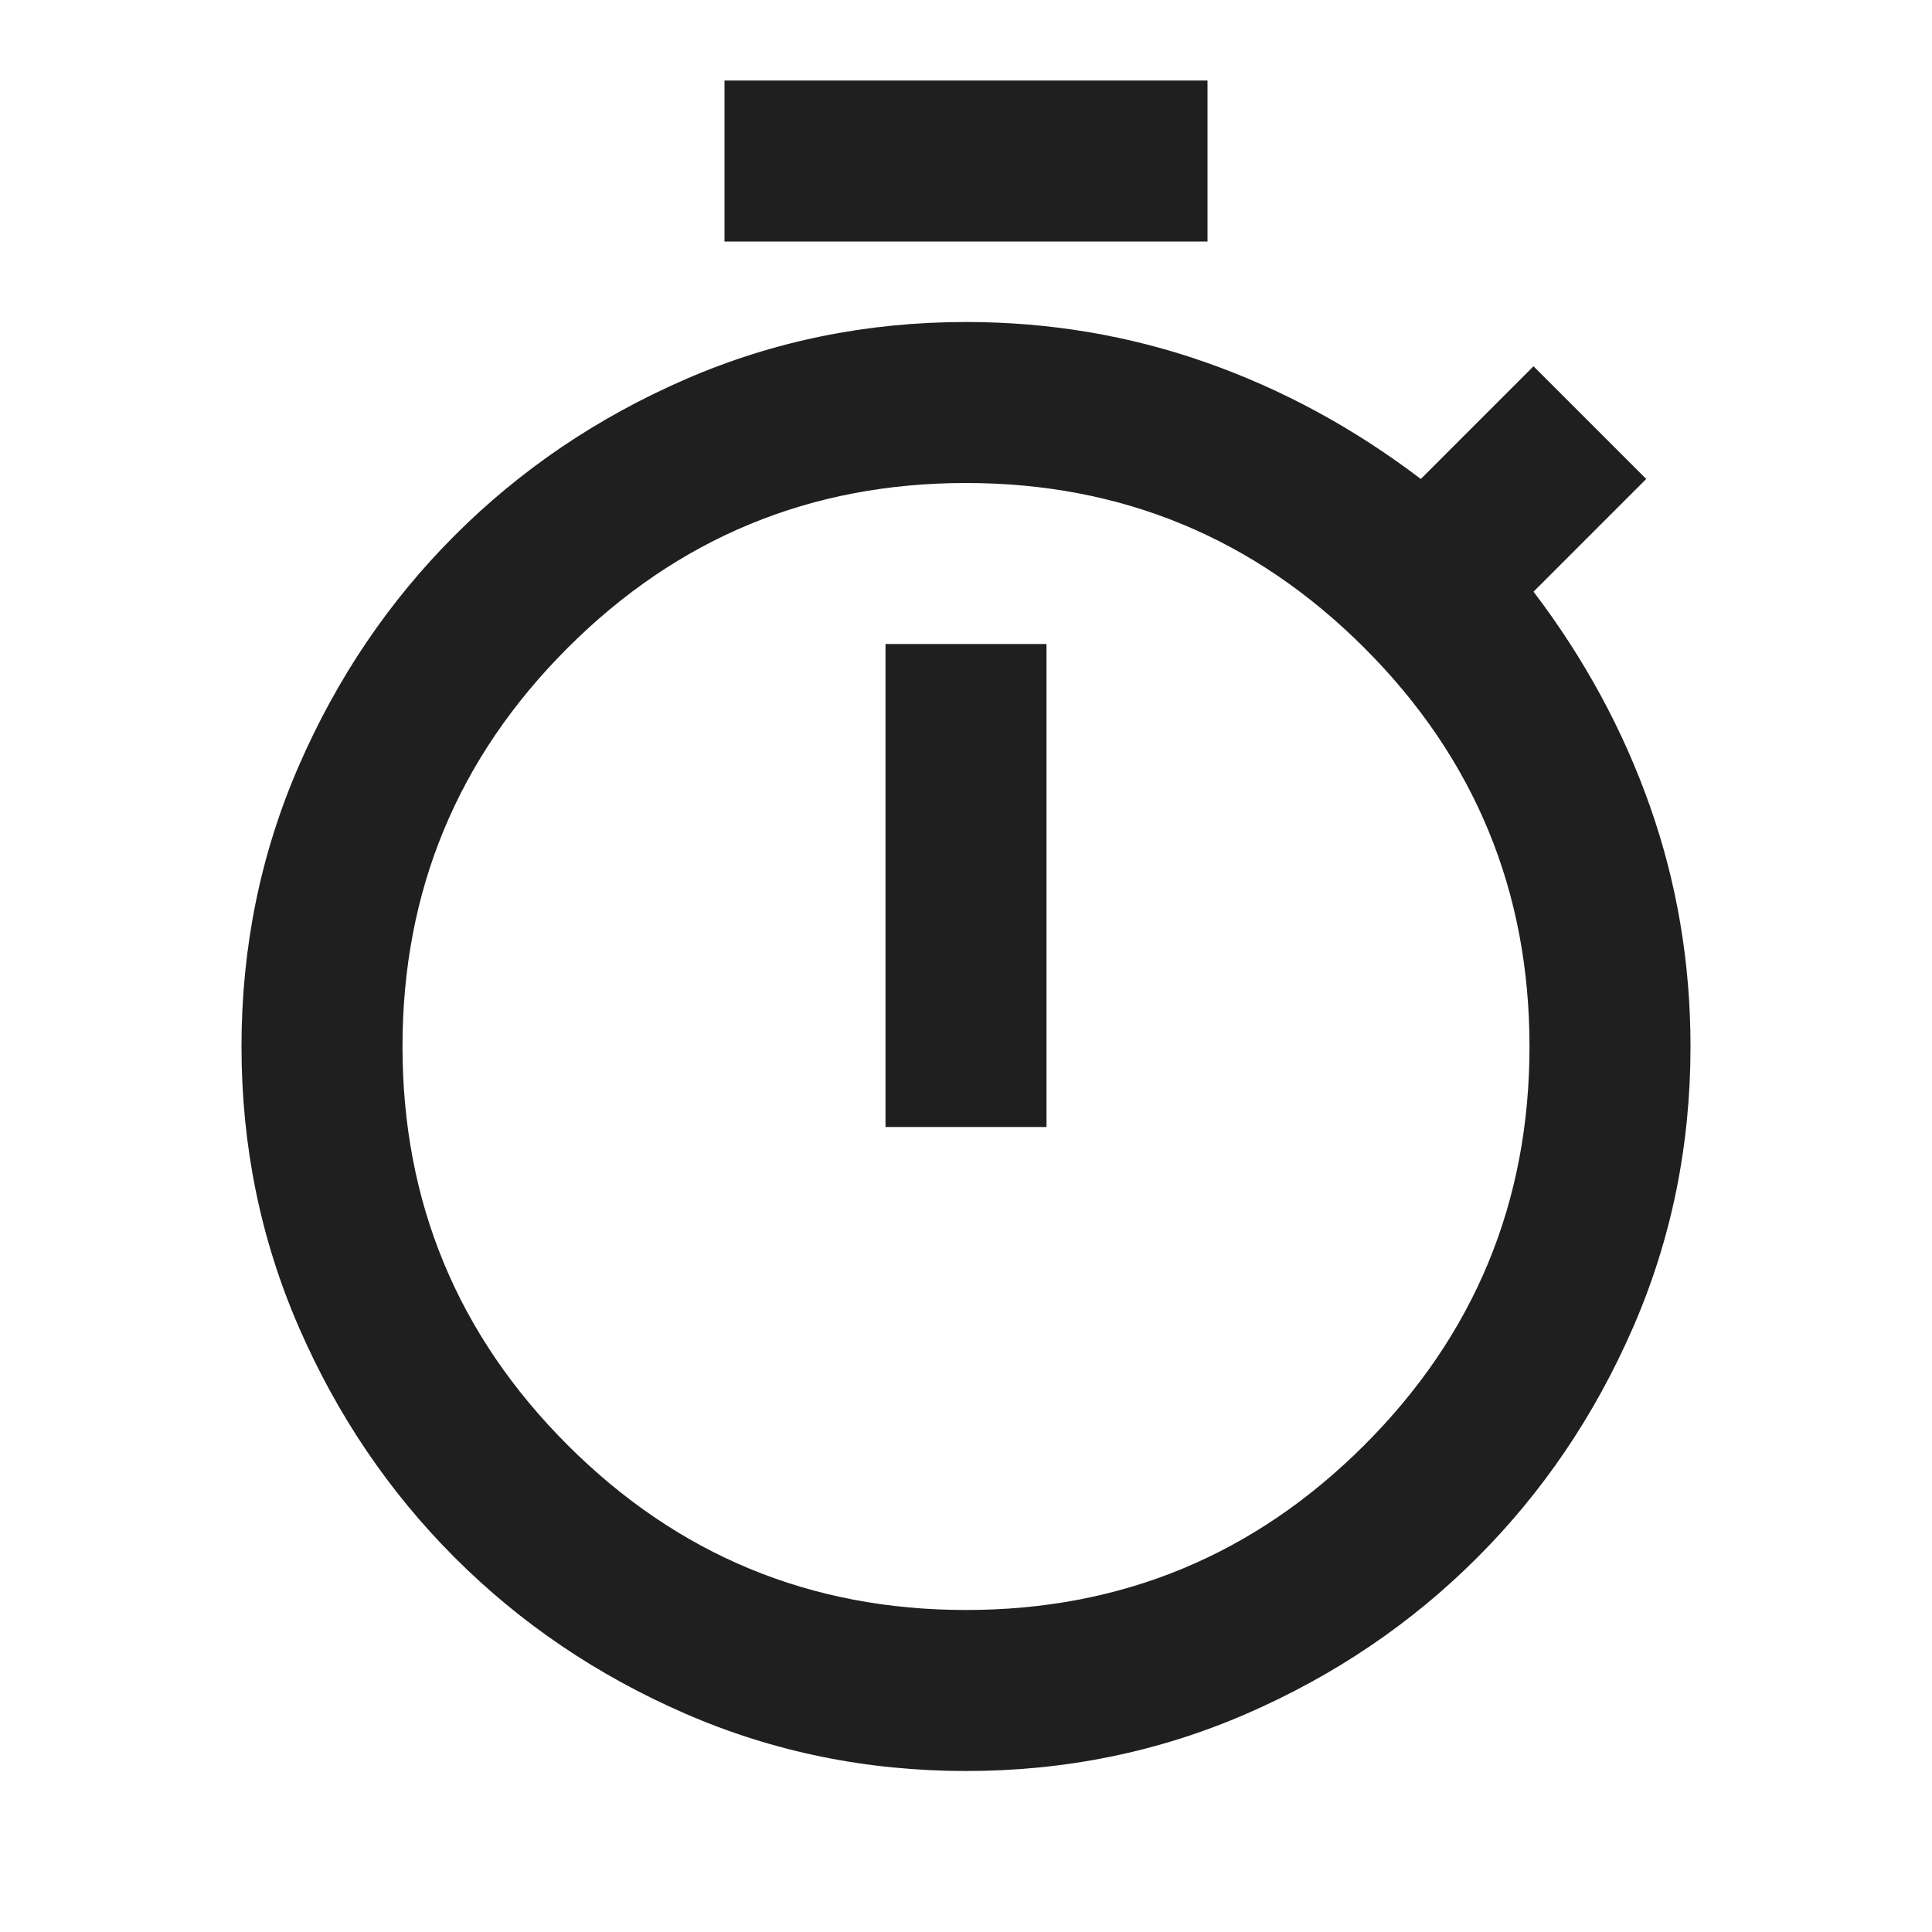
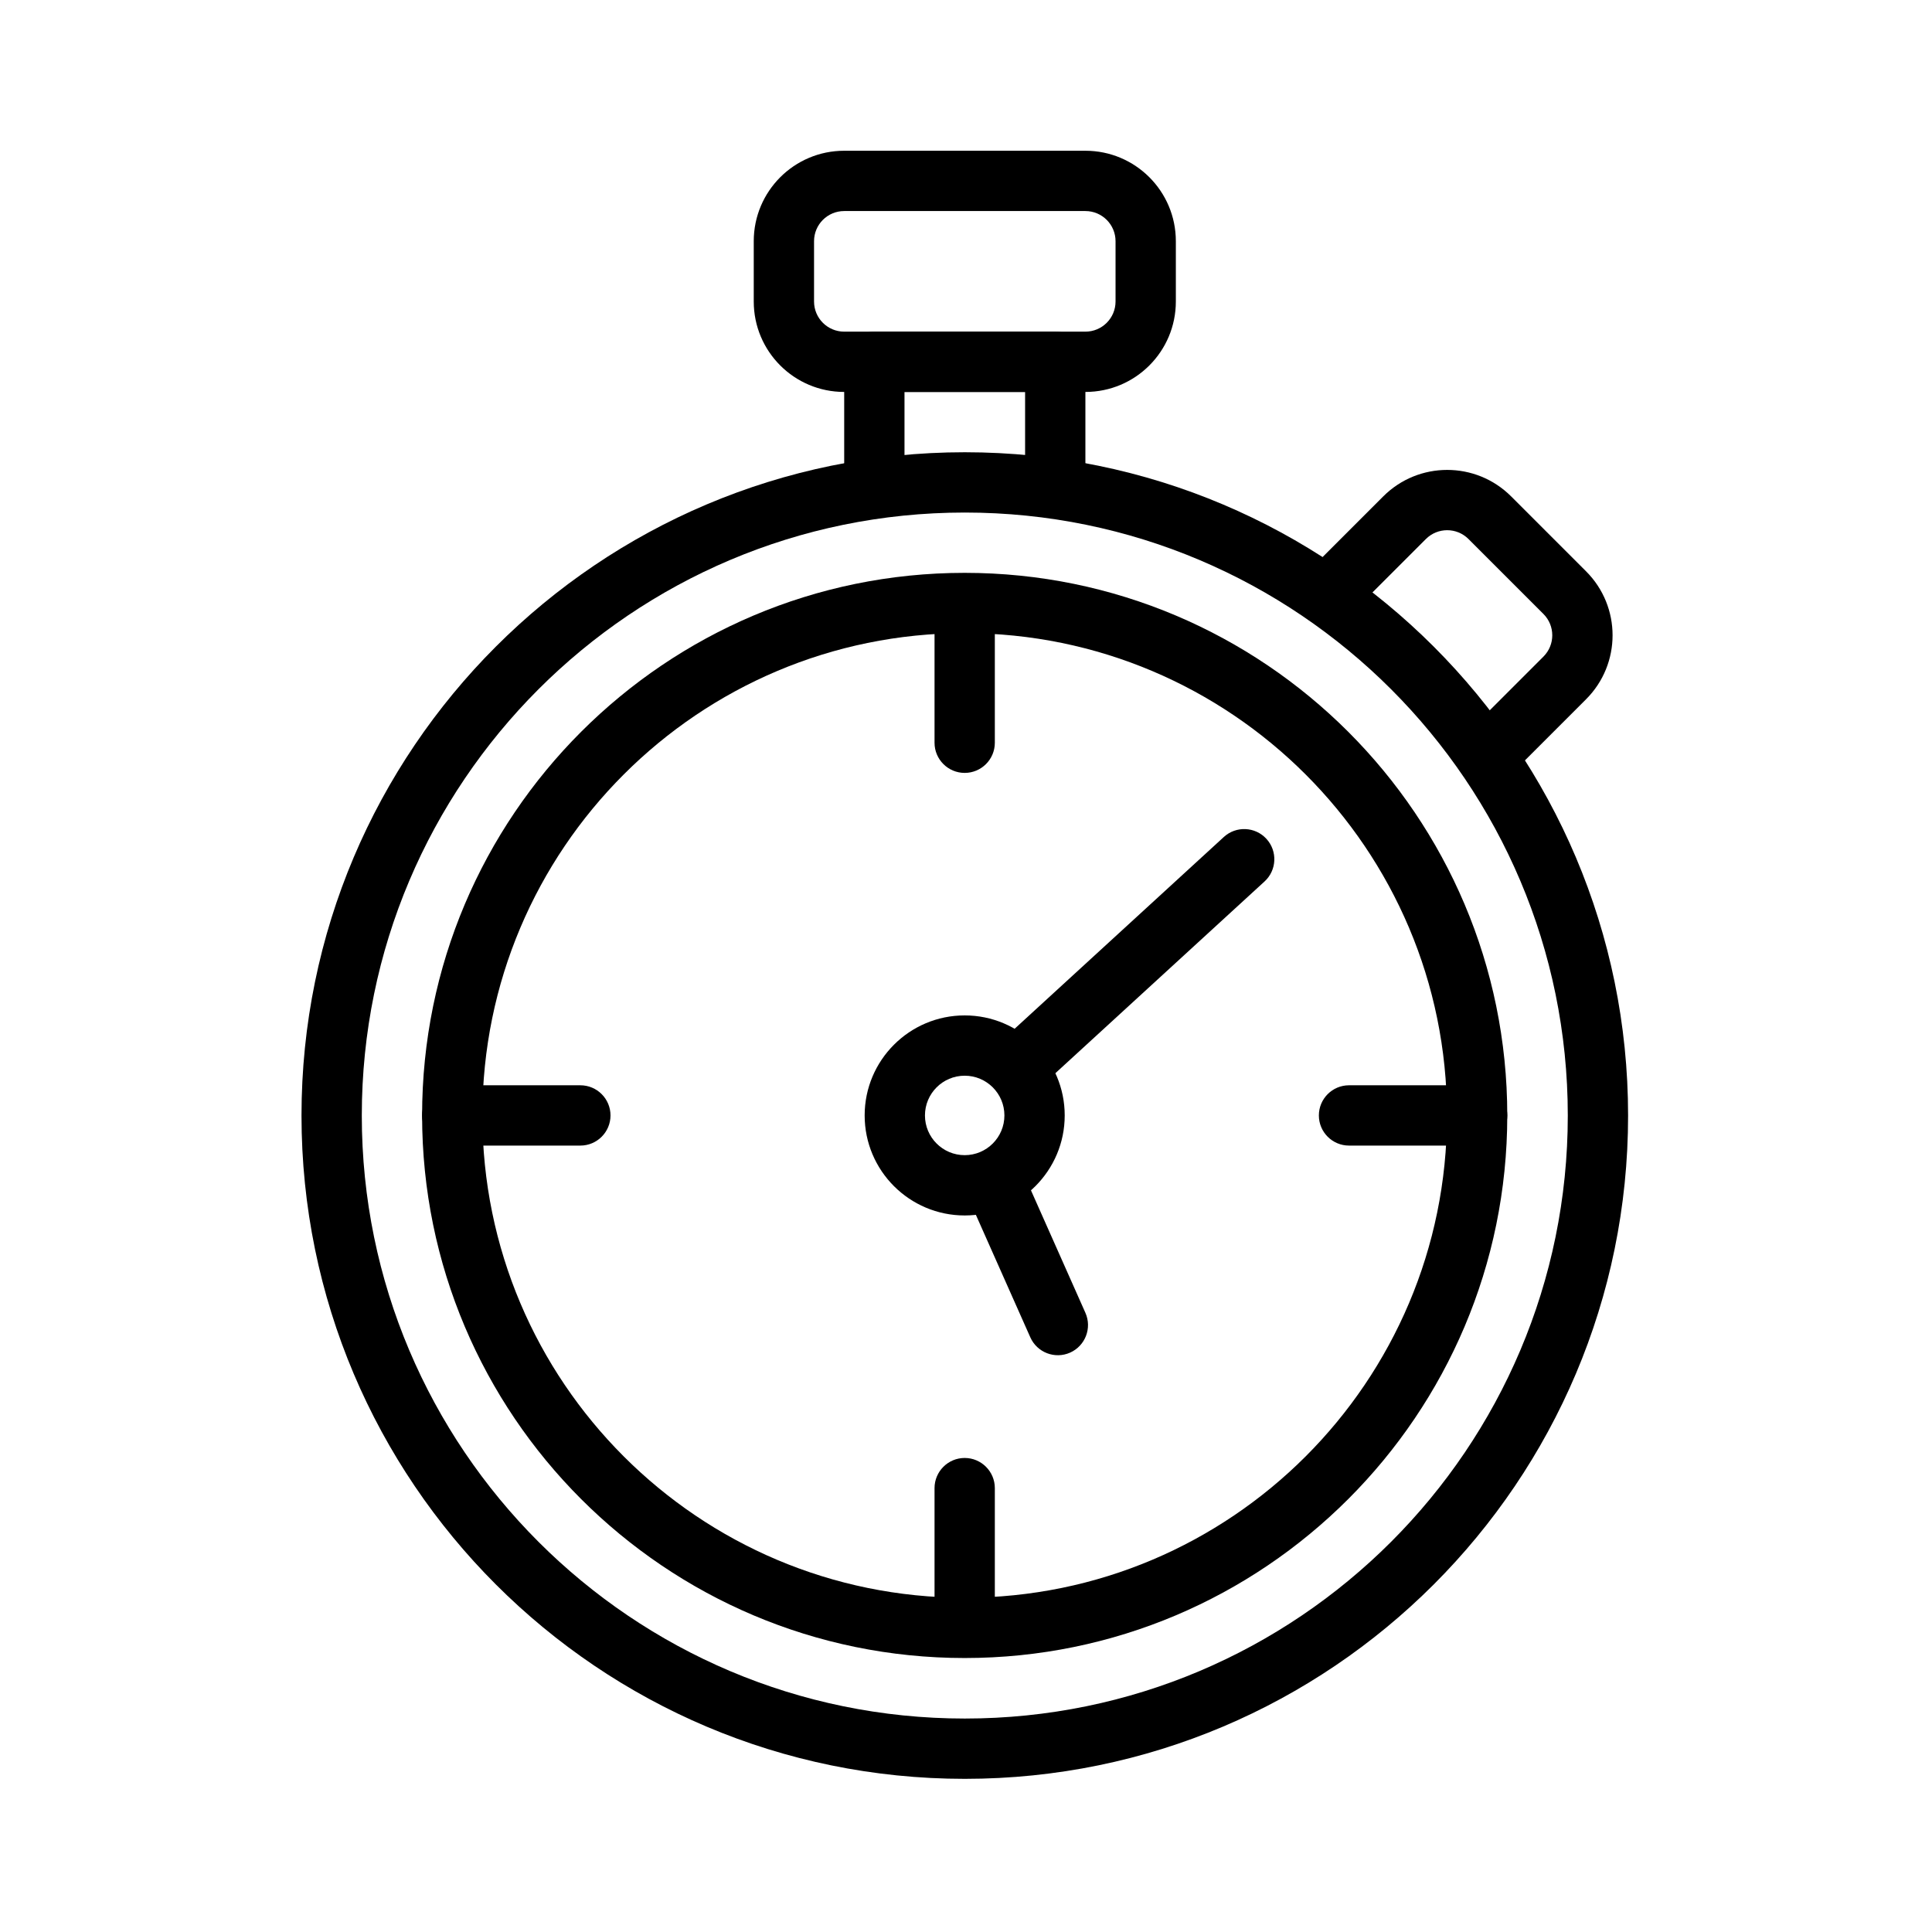
- <svg xmlns="http://www.w3.org/2000/svg" height="24px" viewBox="0 -960 960 960" width="24px" fill="#1f1f1f">
-   <path d="M360-840v-80h240v80H360Zm80 440h80v-240h-80v240Zm40 320q-74 0-139.5-28.5T226-186q-49-49-77.5-114.5T120-440q0-74 28.5-139.5T226-694q49-49 114.5-77.5T480-800q62 0 119 20t107 58l56-56 56 56-56 56q38 50 58 107t20 119q0 74-28.5 139.5T734-186q-49 49-114.5 77.5T480-80Zm0-80q116 0 198-82t82-198q0-116-82-198t-198-82q-116 0-198 82t-82 198q0 116 82 198t198 82Zm0-280Z" />
+ <svg xmlns="http://www.w3.org/2000/svg" clip-rule="evenodd" fill-rule="evenodd" stroke-linejoin="round" stroke-miterlimit="2" viewBox="0 0 356 356">
+   <g id="Exp-2.-O">
+     <g>
+       <path d="m279.85 141.256c4.08-4.081 8.646-8.646 12.409-12.409 6.509-6.509 6.509-17.062 0-23.571-4.271-4.27-9.537-9.536-13.807-13.807-6.509-6.508-17.062-6.508-23.57 0-3.733 3.732-8.254 8.254-12.309 12.308-2.168 2.169-2.168 5.689 0 7.857s5.689 2.168 7.857 0c4.055-4.054 8.576-8.576 12.308-12.308 2.17-2.17 5.687-2.17 7.857 0 4.271 4.271 9.537 9.537 13.807 13.807 2.17 2.17 2.17 5.687 0 7.857-3.763 3.763-8.328 8.328-12.409 12.409-2.168 2.168-2.168 5.688 0 7.857 2.168 2.168 5.689 2.168 7.857 0z" />
+       <path d="m166.667 72.222v16.667c0 3.066-2.49 5.555-5.556 5.555s-5.555-2.489-5.555-5.555v-22.222c0-3.069 2.487-5.556 5.555-5.556h33.333c3.069 0 5.556 2.487 5.556 5.556v22.222c0 3.066-2.489 5.555-5.556 5.555-3.066 0-5.555-2.489-5.555-5.555v-16.667z" />
+       <path d="m177.778 83.333c-67.457 0-122.222 54.766-122.222 122.223 0 67.456 54.765 122.222 122.222 122.222 67.456 0 122.222-54.766 122.222-122.222 0-67.457-54.766-122.223-122.222-122.223zm0 11.111c61.324 0 111.111 49.788 111.111 111.112 0 61.323-49.787 111.111-111.111 111.111s-111.111-49.788-111.111-111.111c0-61.324 49.787-111.112 111.111-111.112z" />
+       <path d="m177.758 105.556c-55.181 0-99.98 44.799-99.98 99.98 0 55.18 44.799 99.98 99.98 99.98 55.18 0 99.98-44.8 99.98-99.98 0-55.181-44.8-99.98-99.98-99.98zm0 11.111c49.048 0 88.869 39.821 88.869 88.869s-39.821 88.869-88.869 88.869-88.869-39.821-88.869-88.869 39.821-88.869 88.869-88.869z" />
+       <path d="m272.182 199.98h-23.606c-3.066 0-5.555 2.489-5.555 5.556 0 3.066 2.489 5.555 5.555 5.555h23.606c3.067 0 5.556-2.489 5.556-5.555 0-3.067-2.489-5.556-5.556-5.556z" />
+       <path d="m183.313 297.814v-23.606c0-3.066-2.489-5.556-5.555-5.556s-5.556 2.49-5.556 5.556v23.606c0 3.066 2.49 5.556 5.556 5.556s5.555-2.49 5.555-5.556z" />
+       <path d="m106.939 199.98h-23.606c-3.066 0-5.555 2.489-5.555 5.556 0 3.066 2.489 5.555 5.555 5.555h23.606c3.067 0 5.556-2.489 5.556-5.555 0-3.067-2.489-5.556-5.556-5.556z" />
+       <path d="m183.313 136.863v-23.606c0-3.066-2.489-5.555-5.555-5.555s-5.556 2.489-5.556 5.555v23.606c0 3.066 2.49 5.556 5.556 5.556s5.555-2.49 5.555-5.556z" />
+       <path d="m178.134 220.06 11.715 26.36c1.246 2.802 4.531 4.066 7.333 2.821 2.802-1.246 4.066-4.532 2.821-7.333l-11.716-26.361c-1.245-2.802-4.531-4.065-7.333-2.82s-4.066 4.531-2.82 7.333z" />
+       <path d="m192.643 199.427 40.373-37.008c2.26-2.072 2.413-5.589.341-7.85-2.071-2.26-5.589-2.413-7.849-.341l-40.373 37.009c-2.26 2.072-2.413 5.589-.341 7.849 2.071 2.26 5.589 2.413 7.849.341z" />
+       <path d="m177.758 187.104c-10.173 0-18.432 8.259-18.432 18.432 0 10.172 8.259 18.431 18.432 18.431s18.431-8.259 18.431-18.431c0-10.173-8.258-18.432-18.431-18.432zm0 11.111c4.04 0 7.32 3.28 7.32 7.321 0 4.04-3.28 7.32-7.32 7.32s-7.321-3.28-7.321-7.32c0-4.041 3.281-7.321 7.321-7.321z" />
+       <path d="m216.667 44.444c0-9.204-7.462-16.666-16.667-16.666-12.331 0-32.114 0-44.445 0-9.204 0-16.666 7.462-16.666 16.666v11.112c0 9.204 7.462 16.666 16.666 16.666h44.445c9.205 0 16.667-7.462 16.667-16.666zm-11.111 0c0-3.068-2.488-5.555-5.556-5.555-12.331 0-32.114 0-44.444 0-3.069 0-5.556 2.487-5.556 5.555v11.112c0 3.068 2.487 5.555 5.555 5.555h44.445c3.068 0 5.556-2.487 5.556-5.555z" />
+     </g>
+   </g>
</svg>
